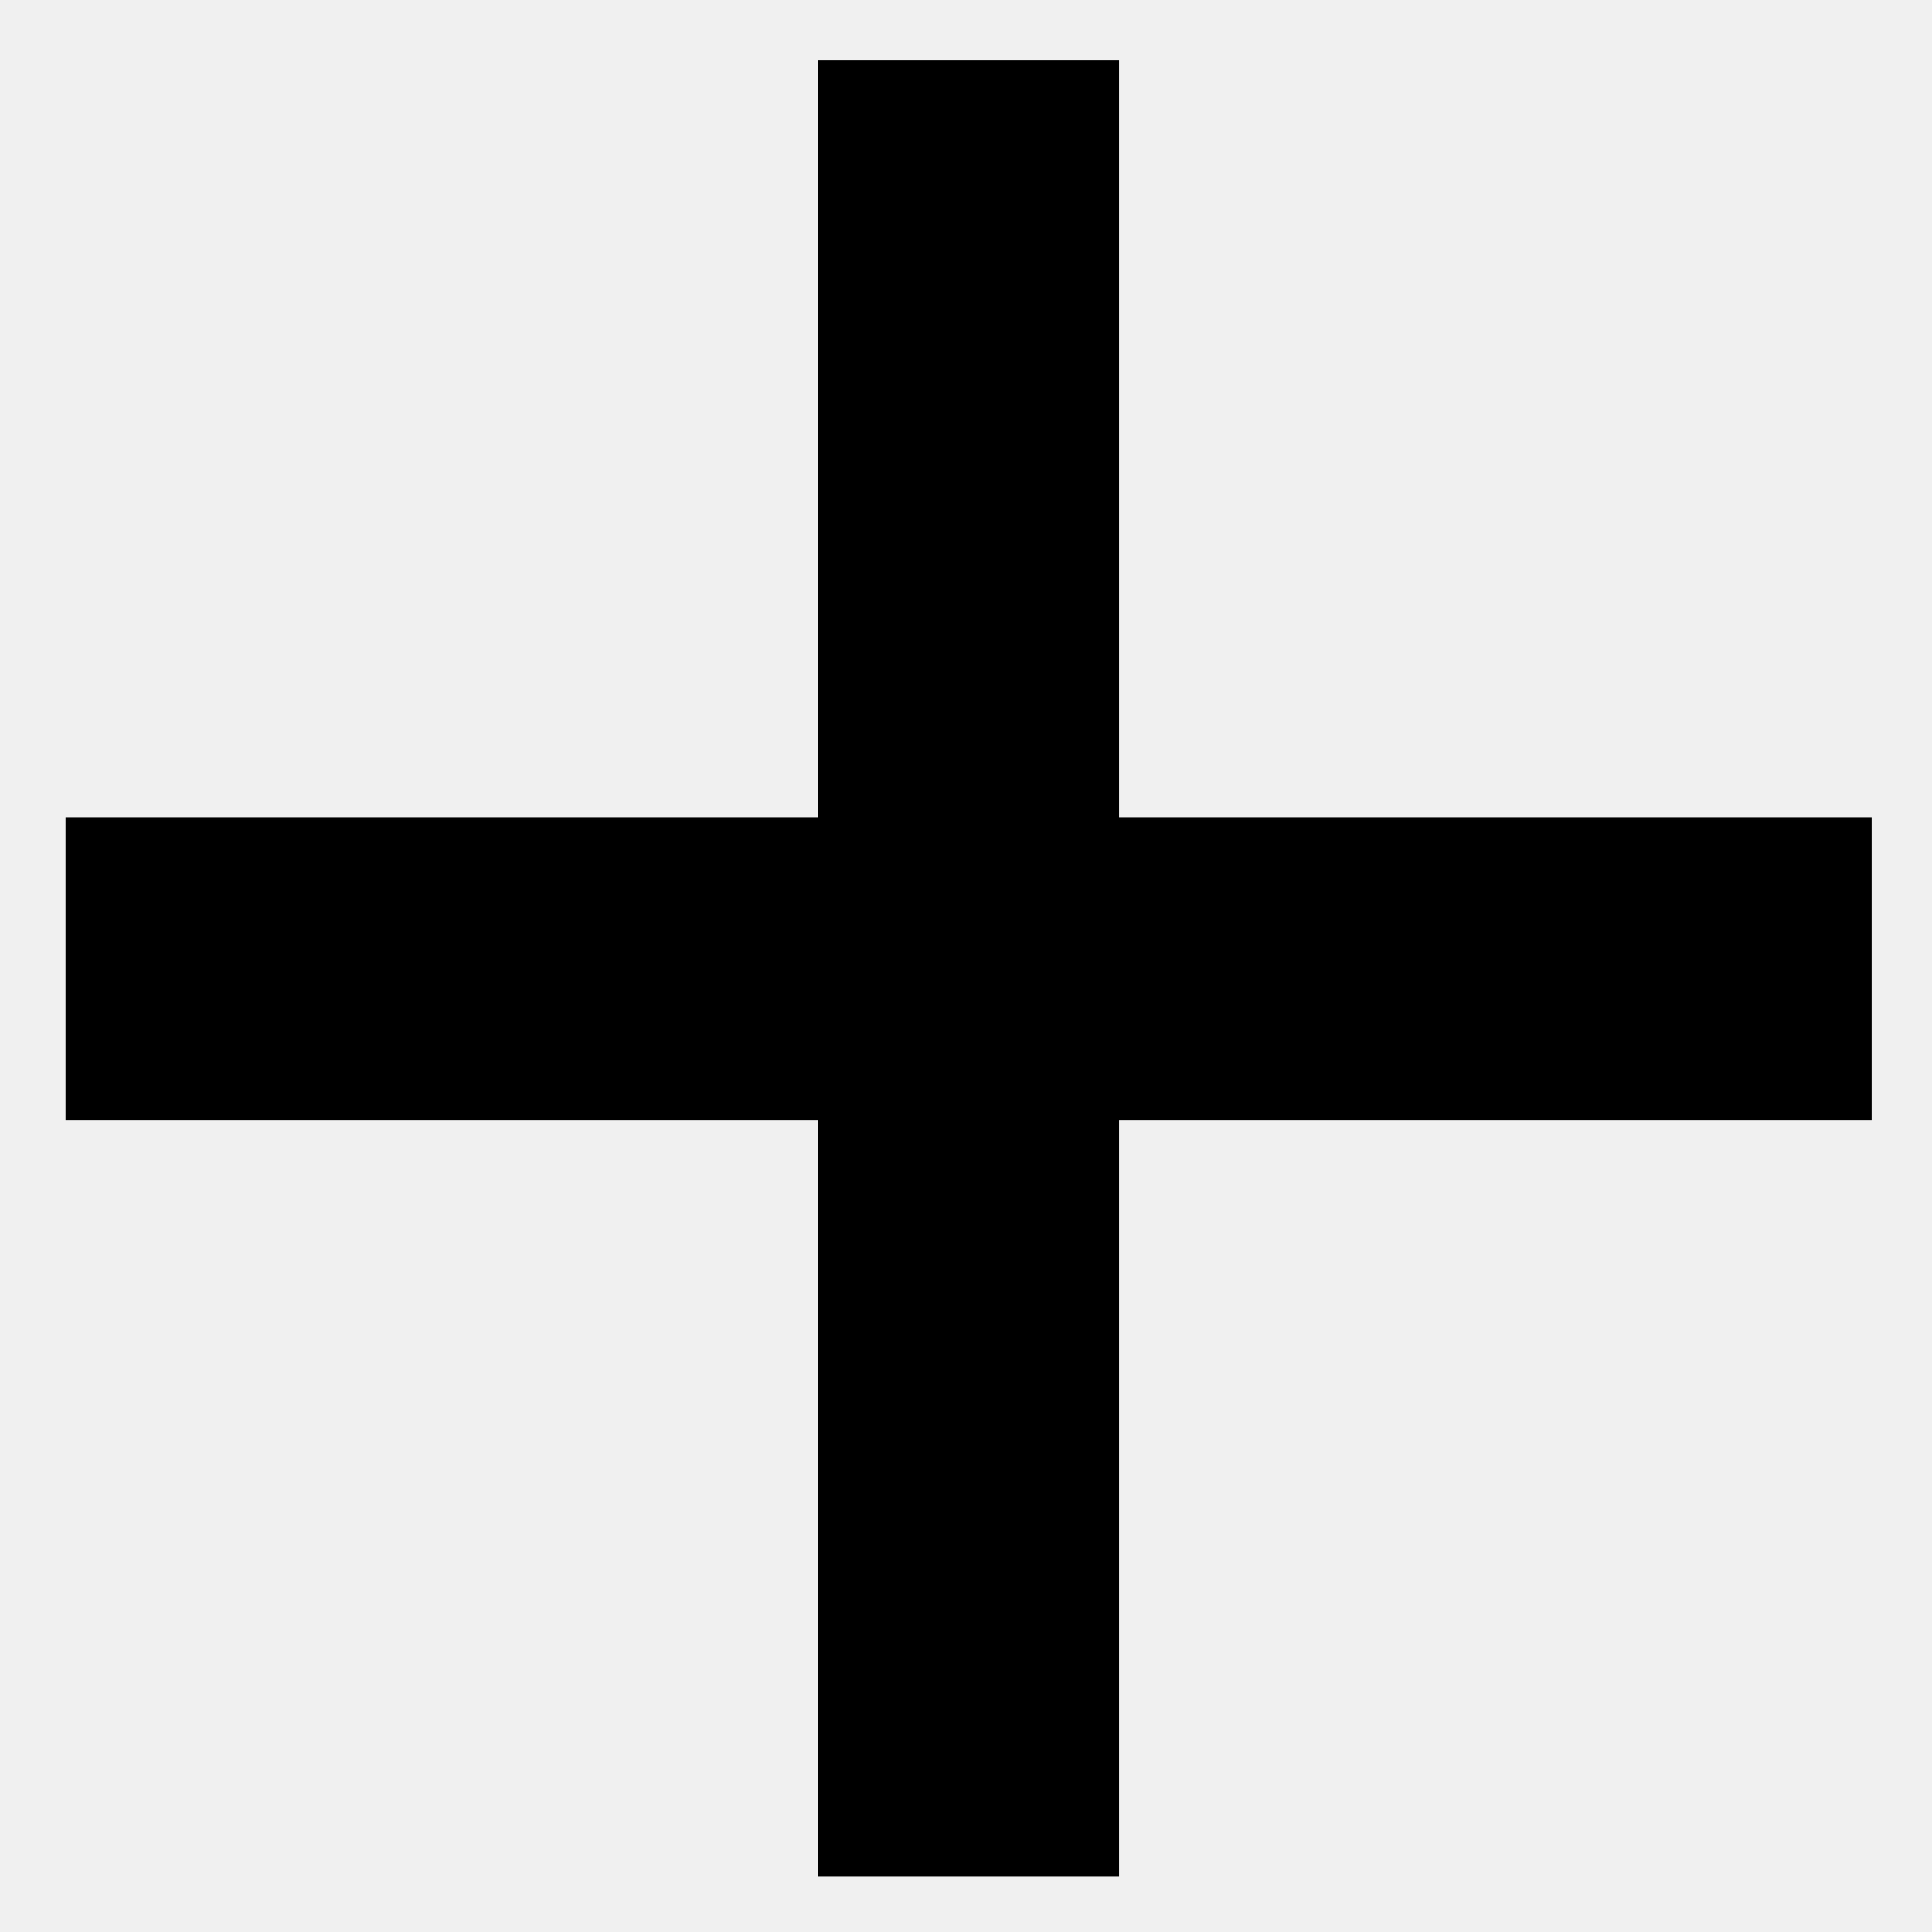
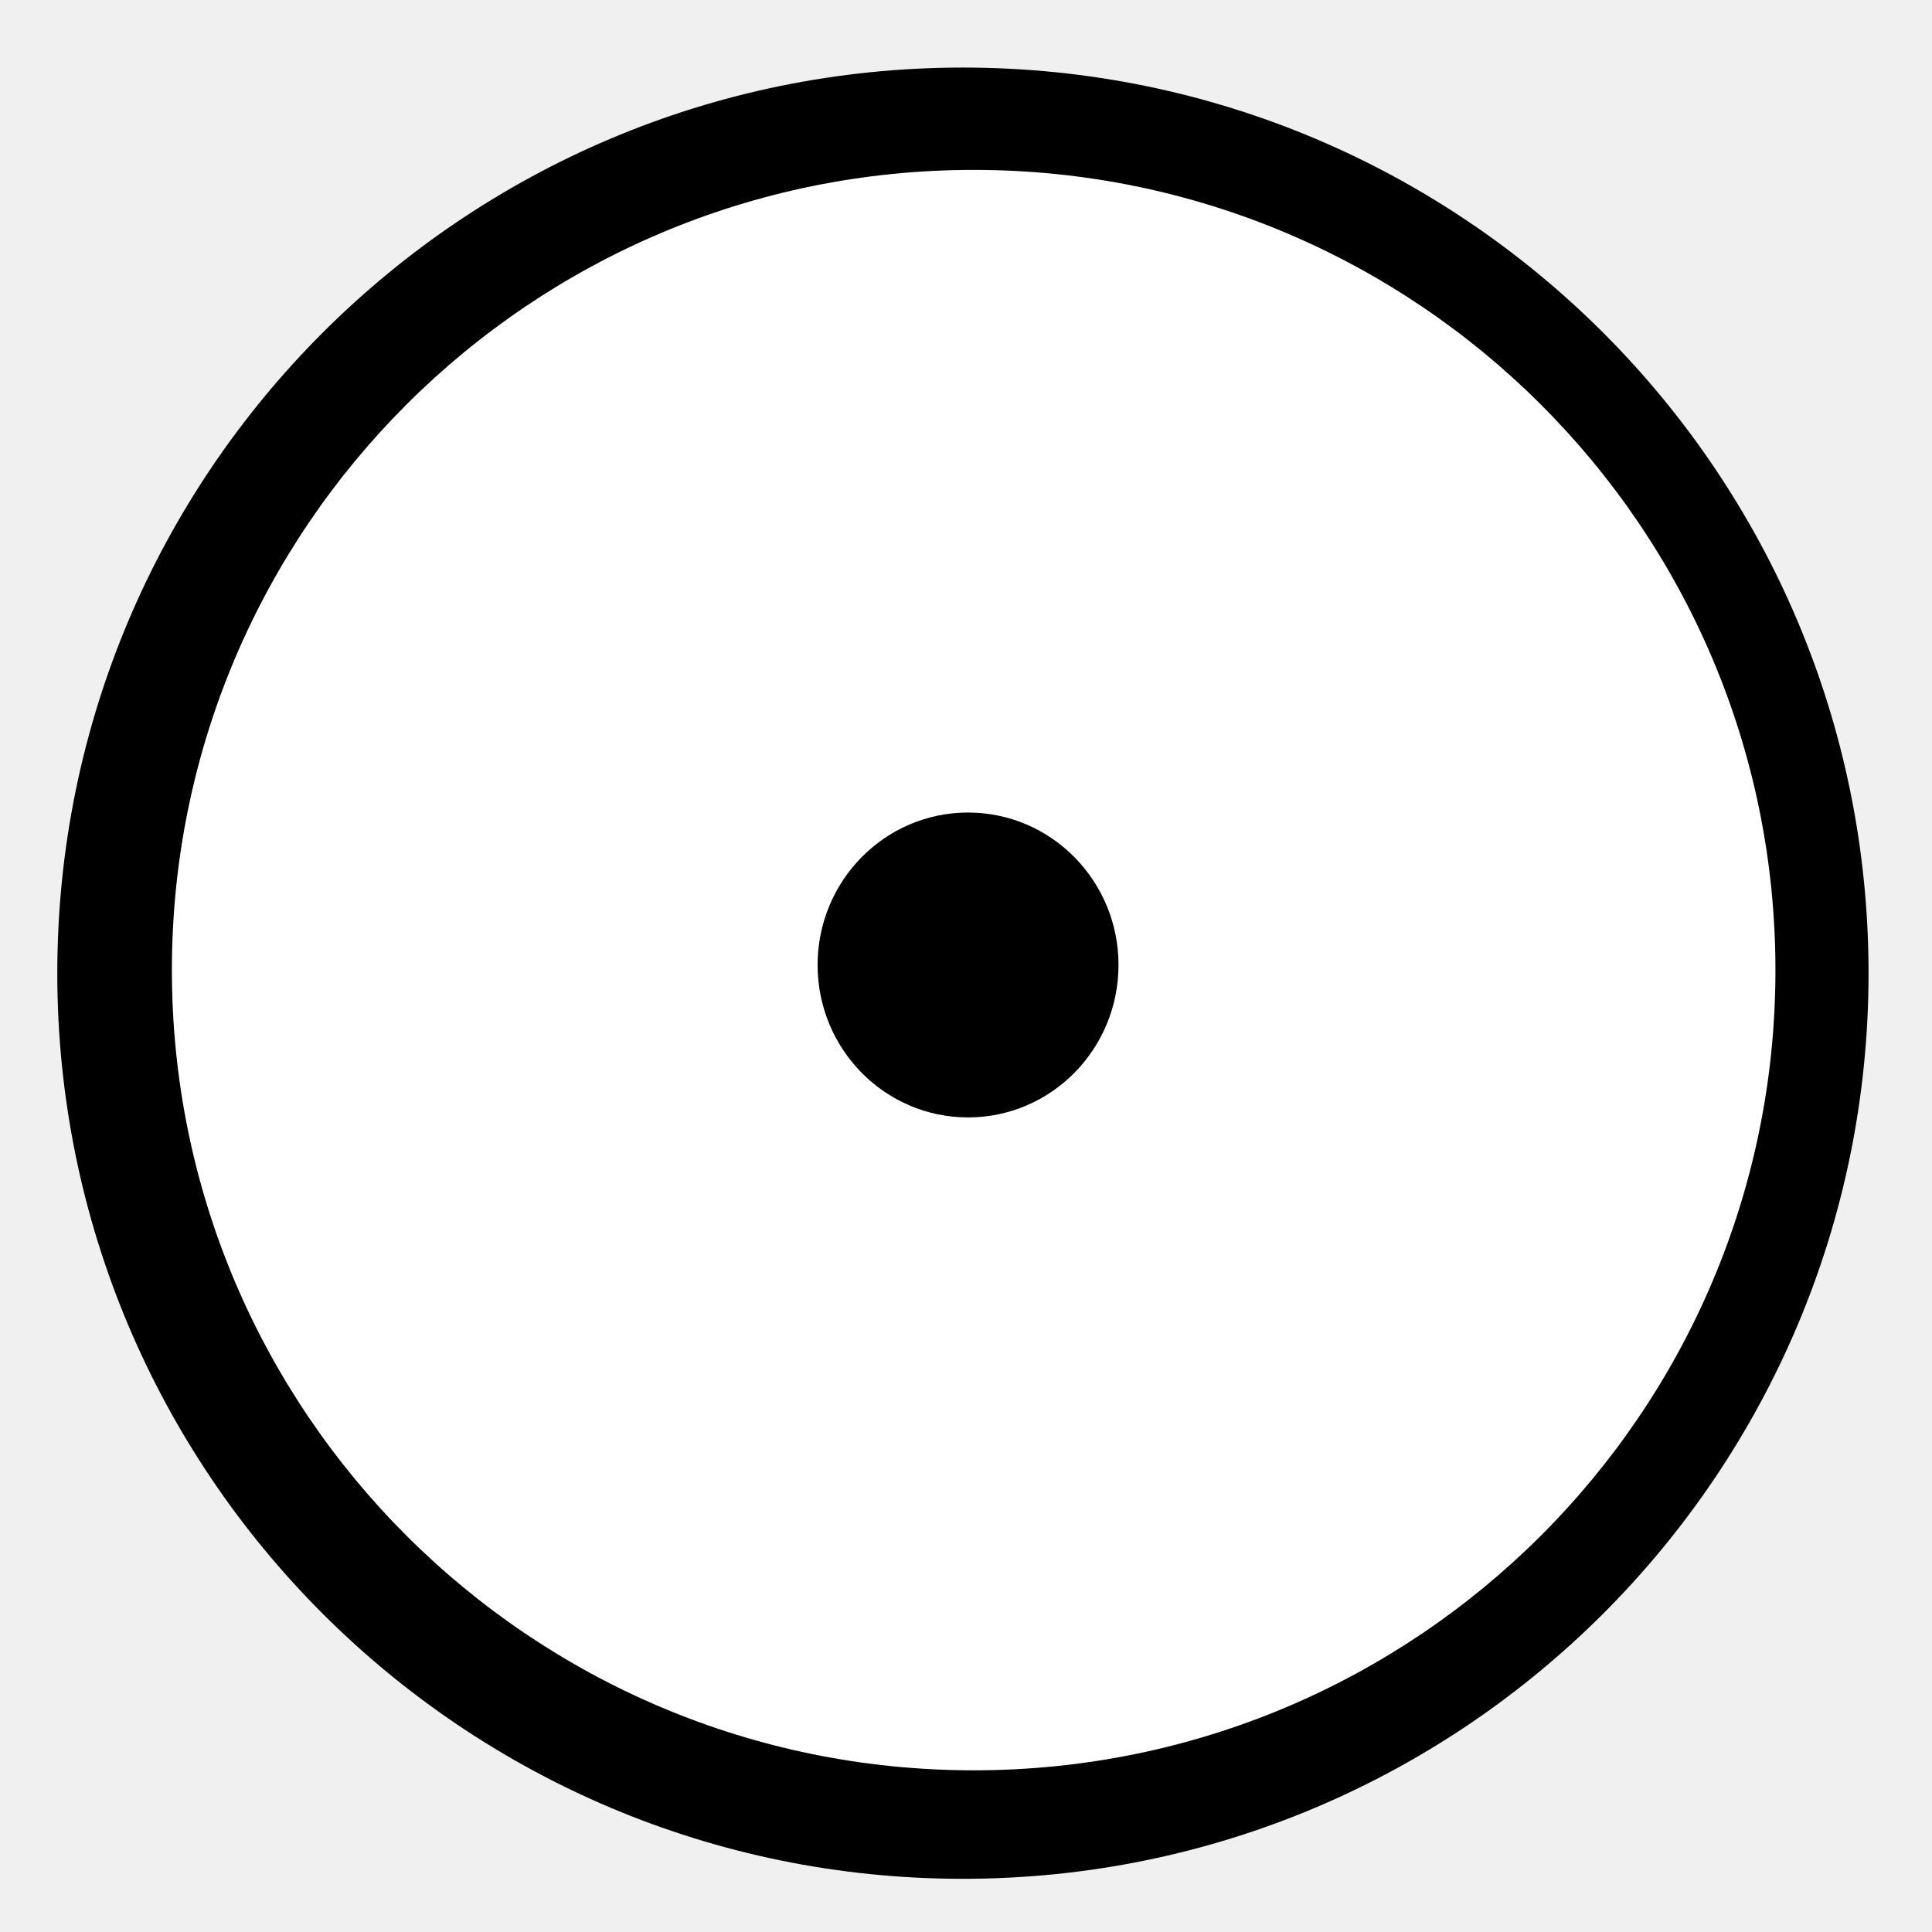
<svg xmlns="http://www.w3.org/2000/svg" width="32" height="32" viewBox="0 0 32 32" version="1.1" id="svg4">
  <defs id="defs8" />
-   <path d="M 31,18.549 H 18.535 v 12.535 H 13.549 V 18.549 H 1.085 V 13.535 H 13.549 V 1 h 4.986 V 13.535 H 31 Z" id="path2" style="fill-rule:evenodd;stroke-width:2.5" />
+   <circle style="fill:#000000;stroke-width:1.074" id="path3703" cx="15.949" cy="16.119" r="15" />
+   <ellipse style="fill:#ffffff;stroke-width:1.295" id="path3718" cx="16.127" cy="16.068" rx="13.28" ry="13.254" />
+   <ellipse style="fill:#000000;stroke-width:2.508" id="path3710" cx="16.034" cy="15.983" rx="2.492" ry="2.525" />
</svg>
